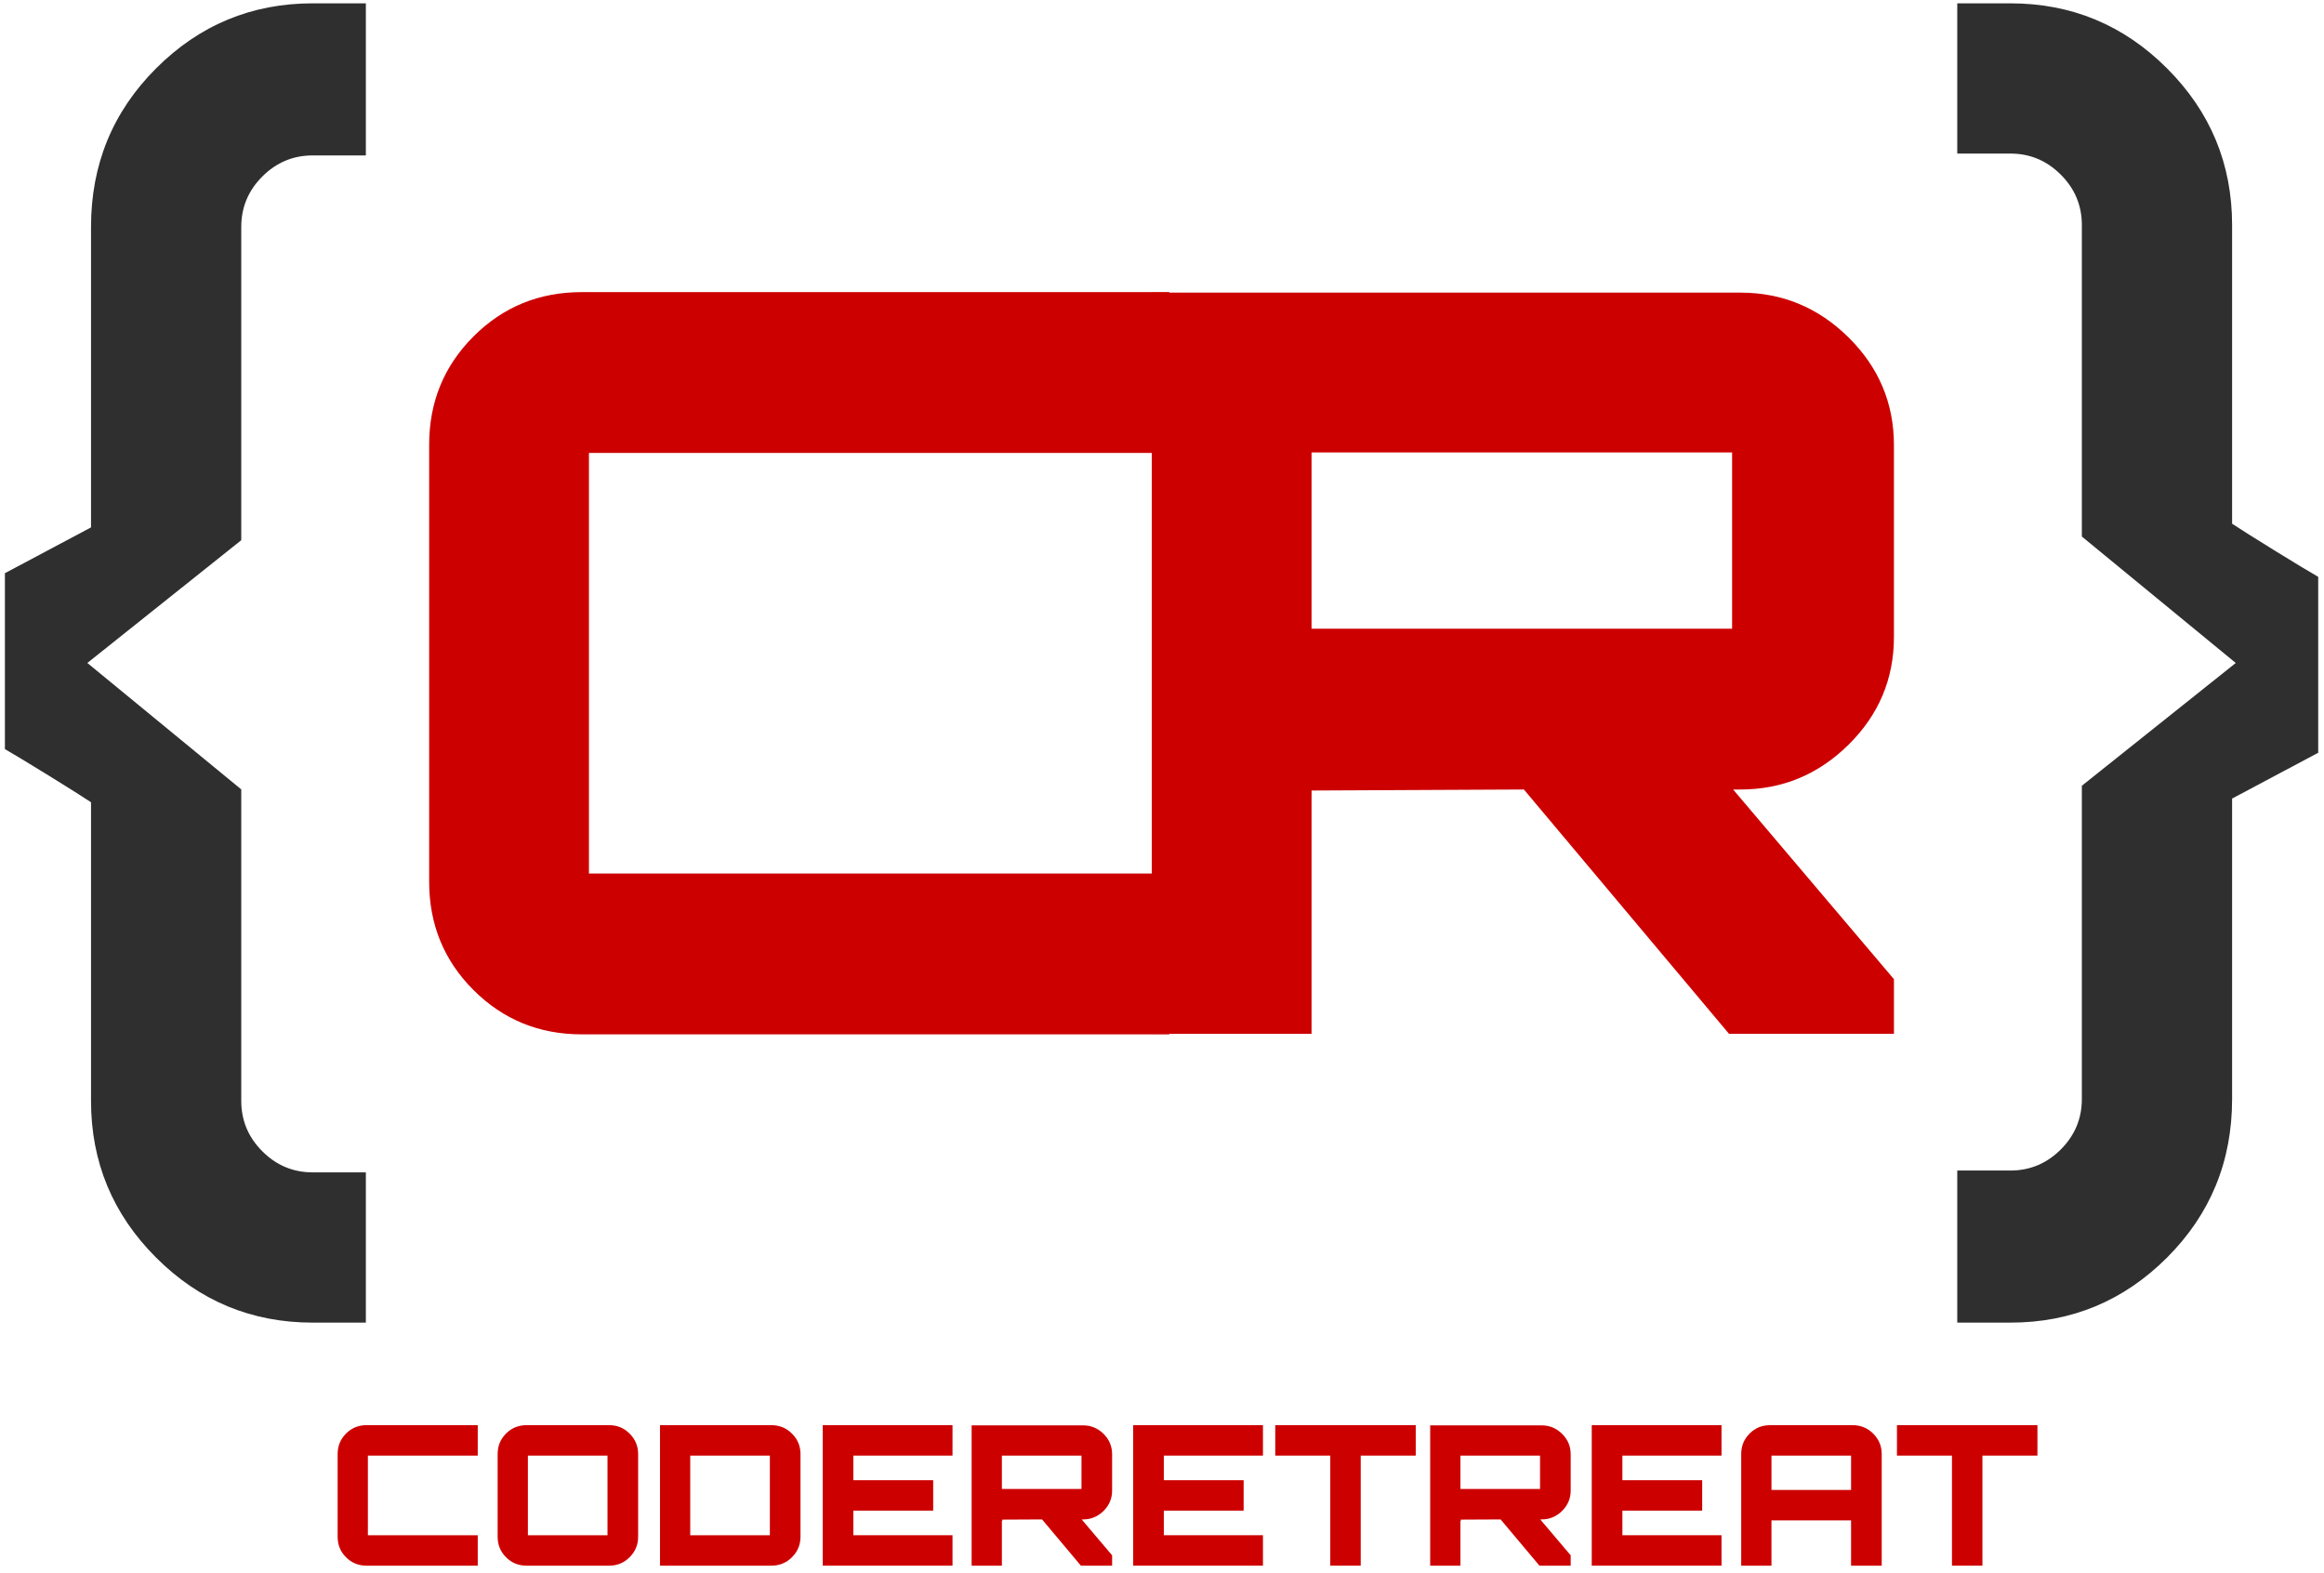
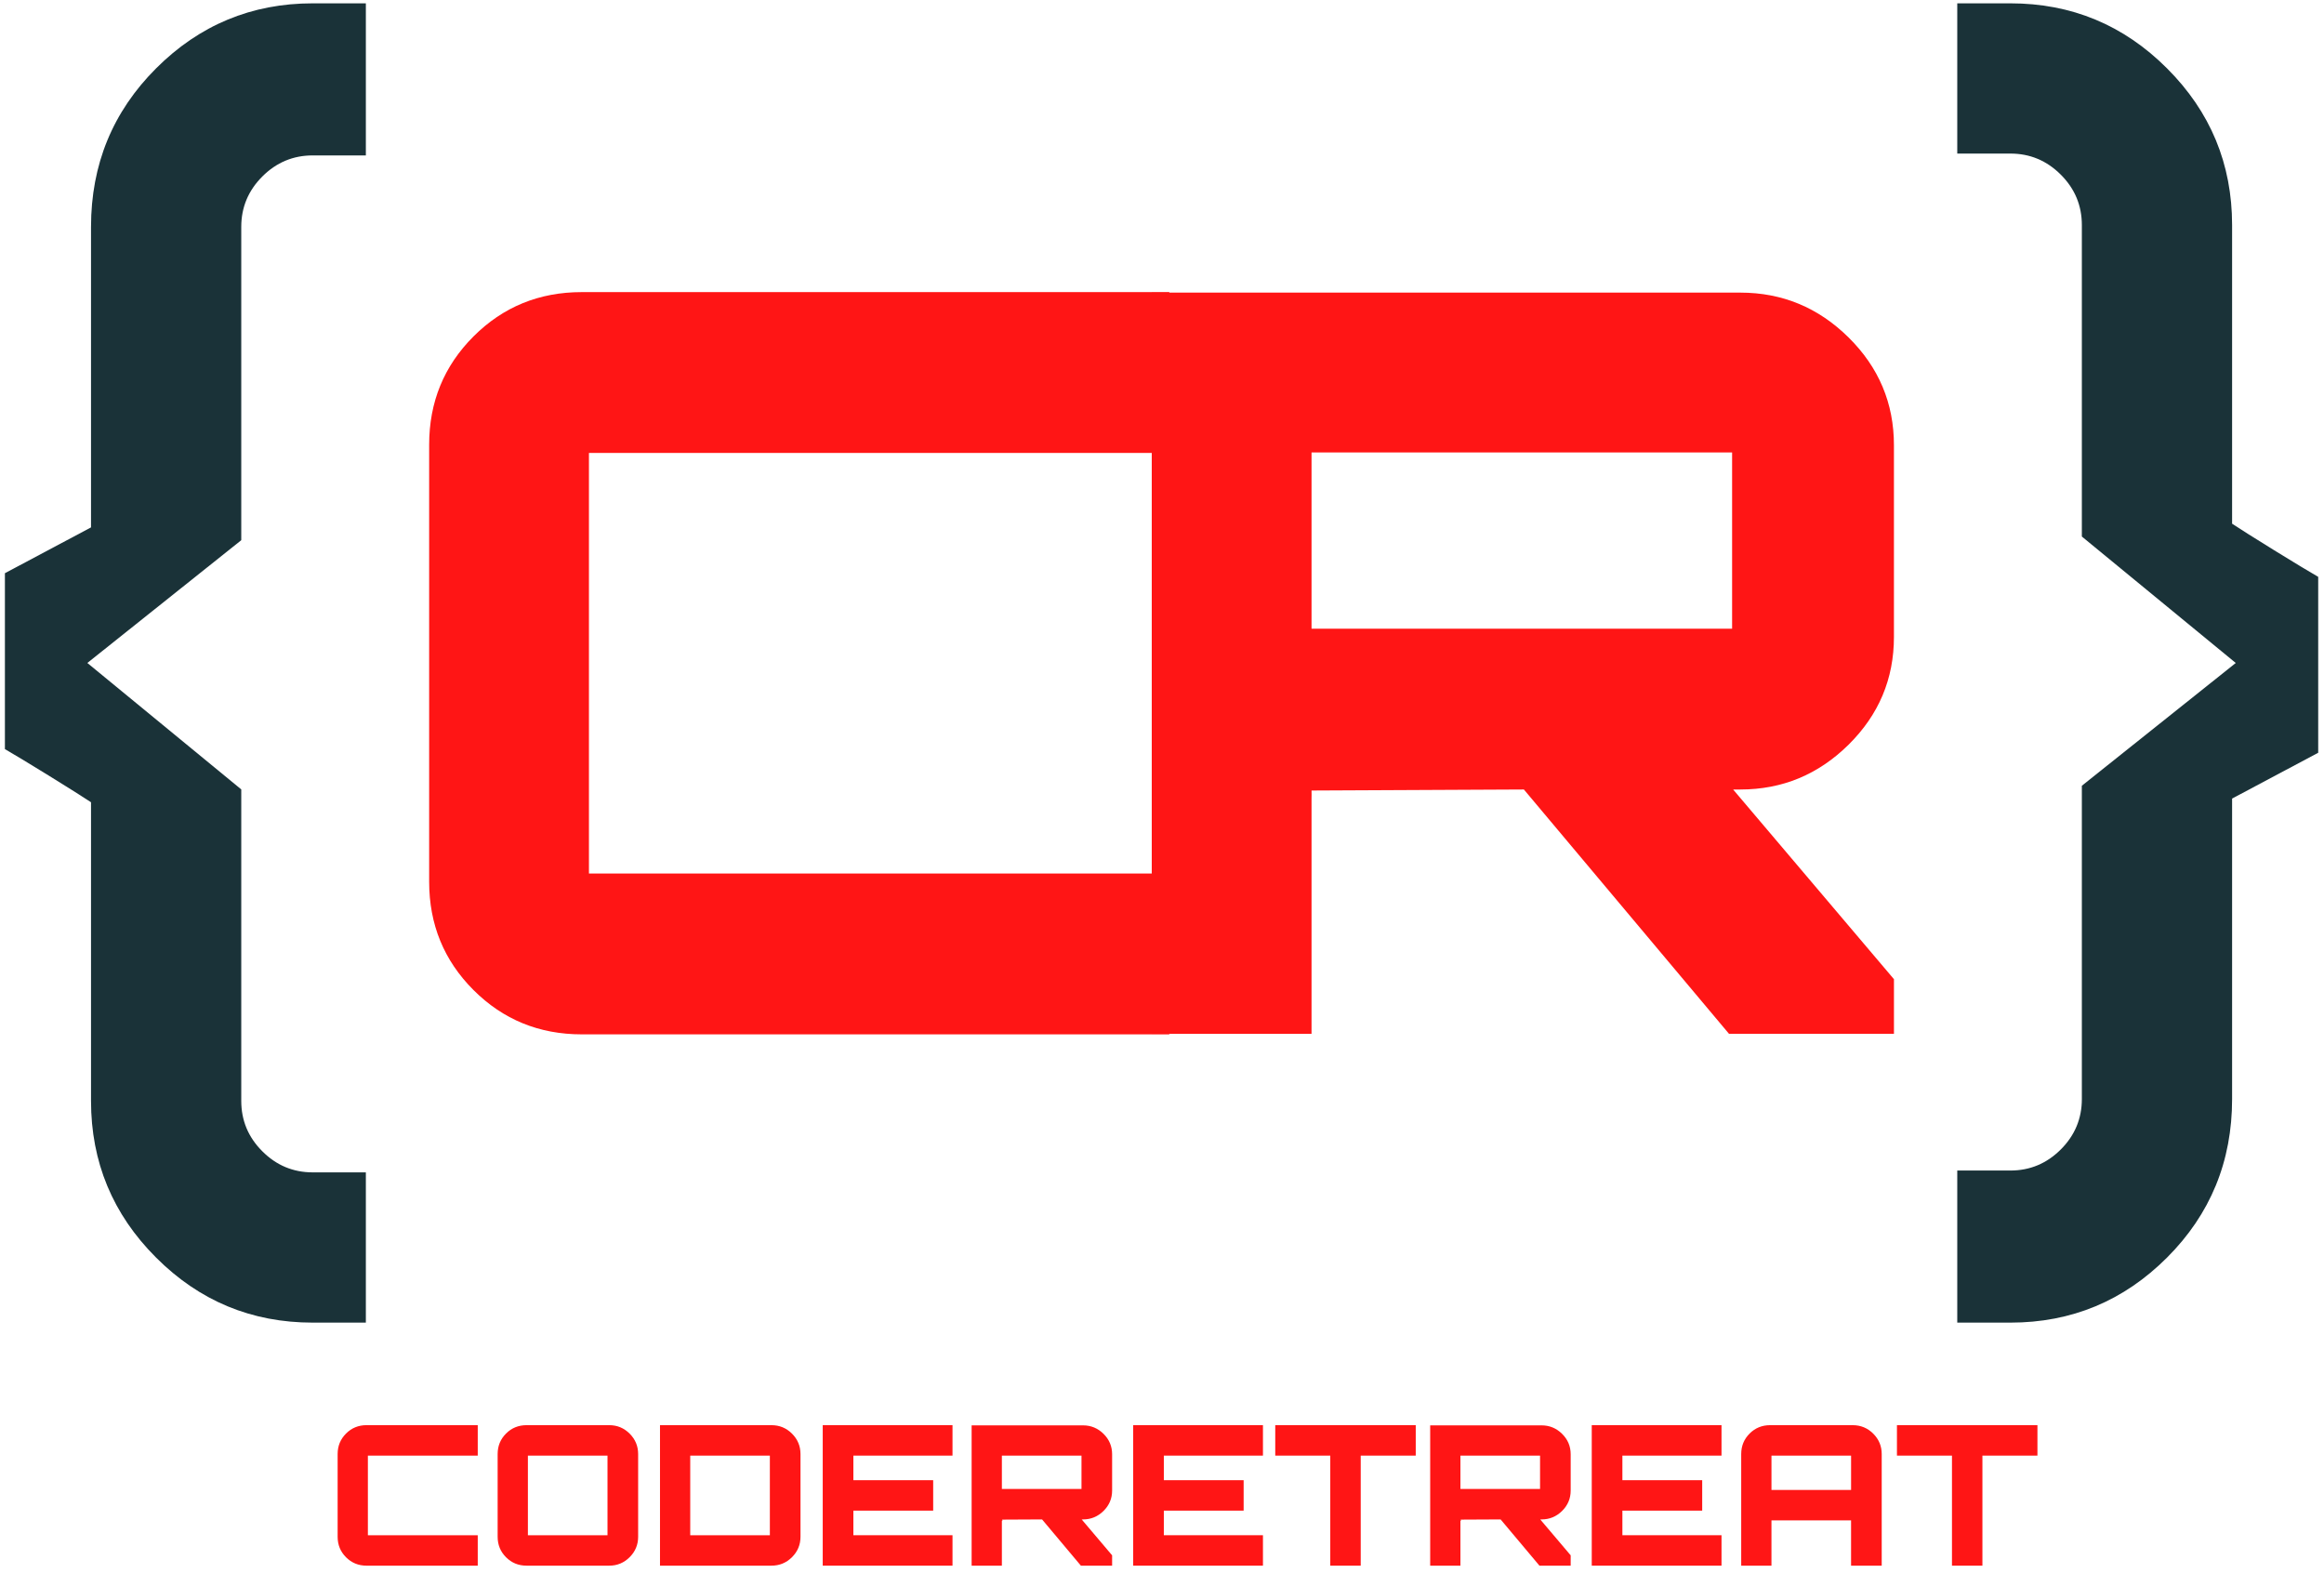
<svg xmlns="http://www.w3.org/2000/svg" width="235px" height="159px" viewBox="0 0 235 159" version="1.1">
  <description>Created with Sketch (http://www.bohemiancoding.com/sketch)</description>
  <defs />
  <g id="Page-1" stroke="none" stroke-width="1" fill="none" fill-rule="evenodd">
-     <g id="Coderetreat---Logo">
-       <g id="Group">
-         <path d="M118.237,45.796 L59.553,45.796 L59.553,88.324 L118.237,88.324 L118.237,104.585 L58.823,104.585 C54.513,104.585 50.865,103.091 47.878,100.103 C44.89,97.116 43.396,93.468 43.396,89.158 L43.396,44.963 C43.396,40.655 44.89,37.007 47.878,34.018 C50.865,31.031 54.513,29.536 58.823,29.536 L118.237,29.536 L118.237,45.796 L118.237,45.796 Z" id="Shape" fill="#CD0000" />
-         <path d="M132.621,80.455 L132.621,104.533 L116.464,104.533 L116.464,29.587 L175.982,29.587 C180.22,29.587 183.869,31.099 186.927,34.122 C189.984,37.144 191.513,40.776 191.513,45.014 L191.513,64.401 C191.513,68.641 189.984,72.271 186.927,75.294 C183.868,78.317 180.22,79.828 175.982,79.828 L175.253,79.828 L191.514,99.007 L191.514,104.531 L174.836,104.531 L154.094,79.827 L132.621,79.931 C132.621,80.278 132.636,80.375 132.621,80.792 L132.621,80.455 Z M132.621,45.745 L132.621,63.569 L175.148,63.569 L175.148,45.745 L132.621,45.745 L132.621,45.745 Z" id="Shape" fill="#CD0000" />
-         <path d="M24.396,79.818 L24.396,111.314 C24.396,113.291 25.105,114.99 26.527,116.409 C27.945,117.83 29.645,118.54 31.622,118.54 L36.995,118.54 L36.995,133.732 L31.622,133.732 C25.444,133.732 20.164,131.541 15.782,127.155 C11.396,122.772 9.204,117.492 9.204,111.315 L9.204,81.116 C8.463,80.624 7.042,79.726 4.943,78.429 C2.841,77.132 1.359,76.238 0.496,75.743 L0.496,57.957 L9.204,53.325 L9.204,22.94 C9.204,16.641 11.395,11.3 15.782,6.914 C20.164,2.531 25.445,0.337 31.622,0.337 L36.995,0.337 L36.995,15.714 L31.622,15.714 C29.645,15.714 27.946,16.426 26.527,17.844 C25.106,19.266 24.396,20.965 24.396,22.939 L24.396,54.62 L8.833,67.033 L24.396,79.818 L24.396,79.818 Z" id="Shape" fill="#2F2F2F" />
-         <path d="M210.514,54.25 L210.514,22.754 C210.514,20.777 209.805,19.078 208.384,17.659 C206.965,16.238 205.266,15.528 203.289,15.528 L197.916,15.528 L197.916,0.337 L203.289,0.337 C209.466,0.337 214.746,2.528 219.129,6.914 C223.515,11.297 225.707,16.577 225.707,22.754 L225.707,52.953 C226.447,53.445 227.868,54.343 229.967,55.64 C232.07,56.937 233.552,57.831 234.414,58.326 L234.414,76.112 L225.707,80.744 L225.707,111.128 C225.707,117.427 223.515,122.768 219.129,127.154 C214.746,131.536 209.466,133.732 203.289,133.732 L197.916,133.732 L197.916,118.354 L203.289,118.354 C205.266,118.354 206.965,117.642 208.384,116.224 C209.805,114.803 210.514,113.103 210.514,111.129 L210.514,79.448 L226.077,67.035 L210.514,54.25 L210.514,54.25 Z" id="Shape" fill="#2F2F2F" />
-         <g transform="translate(34, 144)" id="Shape" fill="#CD0000">
-           <path d="M14.309,3.178 L3.2,3.178 L3.2,11.229 L14.309,11.229 L14.309,14.307 L3.062,14.307 C2.246,14.307 1.556,14.024 0.99,13.458 C0.424,12.893 0.141,12.202 0.141,11.386 L0.141,3.02 C0.141,2.205 0.424,1.514 0.99,0.948 C1.555,0.383 2.246,0.099 3.062,0.099 L14.309,0.099 L14.309,3.178 L14.309,3.178 Z" />
-           <path d="M19.242,0.1 L27.608,0.1 C28.41,0.1 29.098,0.386 29.67,0.958 C30.242,1.53 30.528,2.218 30.528,3.02 L30.528,11.386 C30.528,12.189 30.242,12.876 29.67,13.448 C29.098,14.02 28.41,14.306 27.608,14.306 L19.242,14.306 C18.426,14.306 17.736,14.023 17.17,13.457 C16.604,12.892 16.321,12.201 16.321,11.385 L16.321,3.019 C16.321,2.204 16.604,1.513 17.17,0.947 C17.735,0.383 18.426,0.1 19.242,0.1 L19.242,0.1 Z M19.38,3.178 L19.38,11.229 L27.43,11.229 L27.43,3.178 L19.38,3.178 L19.38,3.178 Z" />
-           <path d="M32.738,0.1 L44.005,0.1 C44.82,0.1 45.515,0.386 46.087,0.958 C46.659,1.53 46.945,2.218 46.945,3.02 L46.945,11.386 C46.945,12.189 46.659,12.876 46.087,13.448 C45.515,14.02 44.82,14.306 44.005,14.306 L32.738,14.306 L32.738,0.1 L32.738,0.1 Z M35.796,3.178 L35.796,11.229 L43.847,11.229 L43.847,3.178 L35.796,3.178 L35.796,3.178 Z" />
-           <path d="M62.316,0.1 L62.316,3.178 L52.292,3.178 L52.292,5.664 L60.362,5.664 L60.362,8.742 L52.292,8.742 L52.292,11.228 L62.316,11.228 L62.316,14.306 L49.194,14.306 L49.194,0.1 L62.316,0.1 L62.316,0.1 Z" />
-           <path d="M78.456,3.041 L78.456,6.711 C78.456,7.514 78.166,8.201 77.588,8.773 C77.009,9.345 76.318,9.631 75.516,9.631 L75.378,9.631 L78.456,13.261 L78.456,14.307 L75.299,14.307 L71.373,9.631 L67.308,9.651 C67.348,9.651 67.367,9.691 67.367,9.77 C67.341,9.77 67.321,9.763 67.308,9.75 L67.308,14.308 L64.25,14.308 L64.25,0.12 L75.517,0.12 C76.319,0.12 77.01,0.406 77.589,0.978 C78.167,1.551 78.456,2.238 78.456,3.041 L78.456,3.041 Z M67.308,3.178 L67.308,6.553 L75.359,6.553 L75.359,3.178 L67.308,3.178 L67.308,3.178 Z" />
-           <path d="M93.708,0.1 L93.708,3.178 L83.685,3.178 L83.685,5.664 L91.755,5.664 L91.755,8.742 L83.685,8.742 L83.685,11.228 L93.708,11.228 L93.708,14.306 L80.587,14.306 L80.587,0.1 L93.708,0.1 L93.708,0.1 Z" />
-           <path d="M94.951,0.1 L109.158,0.1 L109.158,3.178 L103.594,3.178 L103.594,14.307 L100.516,14.307 L100.516,3.178 L94.952,3.178 L94.952,0.1 L94.951,0.1 Z" />
-           <path d="M124.825,3.041 L124.825,6.711 C124.825,7.514 124.536,8.201 123.957,8.773 C123.378,9.345 122.687,9.631 121.885,9.631 L121.747,9.631 L124.825,13.261 L124.825,14.307 L121.668,14.307 L117.741,9.631 L113.677,9.651 C113.717,9.651 113.737,9.691 113.737,9.77 C113.711,9.77 113.69,9.763 113.677,9.75 L113.677,14.308 L110.618,14.308 L110.618,0.12 L121.885,0.12 C122.688,0.12 123.378,0.406 123.957,0.978 C124.536,1.55 124.825,2.238 124.825,3.041 L124.825,3.041 Z M113.677,3.178 L113.677,6.553 L121.728,6.553 L121.728,3.178 L113.677,3.178 L113.677,3.178 Z" />
-           <path d="M140.077,0.1 L140.077,3.178 L130.054,3.178 L130.054,5.664 L138.124,5.664 L138.124,8.742 L130.054,8.742 L130.054,11.228 L140.077,11.228 L140.077,14.306 L126.956,14.306 L126.956,0.1 L140.077,0.1 L140.077,0.1 Z" />
-           <path d="M144.99,0.1 L153.337,0.1 C154.152,0.1 154.847,0.386 155.419,0.958 C155.991,1.53 156.277,2.218 156.277,3.02 L156.277,14.307 L153.178,14.307 L153.178,9.729 L145.128,9.729 L145.128,14.307 L142.069,14.307 L142.069,3.02 C142.069,2.205 142.351,1.514 142.918,0.948 C143.484,0.383 144.175,0.1 144.99,0.1 L144.99,0.1 Z M145.129,6.651 L153.179,6.651 L153.179,3.178 L145.129,3.178 L145.129,6.651 L145.129,6.651 Z" />
-           <path d="M157.816,0.1 L172.023,0.1 L172.023,3.178 L166.459,3.178 L166.459,14.307 L163.381,14.307 L163.381,3.178 L157.817,3.178 L157.817,0.1 L157.816,0.1 Z" />
-         </g>
+     <g id="Logo">
+       <path d="M118.237,45.796 L59.553,45.796 L59.553,88.324 L118.237,88.324 L118.237,104.585 L58.823,104.585 C54.513,104.585 50.865,103.091 47.878,100.103 C44.89,97.116 43.396,93.468 43.396,89.158 L43.396,44.963 C43.396,40.655 44.89,37.007 47.878,34.018 C50.865,31.031 54.513,29.536 58.823,29.536 L118.237,29.536 L118.237,45.796 L118.237,45.796 Z" id="Shape" fill="#FF1515" />
+       <path d="M132.621,80.455 L132.621,104.533 L116.464,104.533 L116.464,29.587 L175.982,29.587 C180.22,29.587 183.869,31.099 186.927,34.122 C189.984,37.144 191.513,40.776 191.513,45.014 L191.513,64.401 C191.513,68.641 189.984,72.271 186.927,75.294 C183.868,78.317 180.22,79.828 175.982,79.828 L175.253,79.828 L191.514,99.007 L191.514,104.531 L174.836,104.531 L154.094,79.827 L132.621,79.931 C132.621,80.278 132.636,80.375 132.621,80.792 L132.621,80.455 L132.621,80.455 Z M132.621,45.745 L132.621,63.569 L175.148,63.569 L175.148,45.745 L132.621,45.745 L132.621,45.745 Z" id="Shape" fill="#FF1515" />
+       <path d="M24.396,79.818 L24.396,111.314 C24.396,113.291 25.105,114.99 26.527,116.409 C27.945,117.83 29.645,118.54 31.622,118.54 L36.995,118.54 L36.995,133.732 L31.622,133.732 C25.444,133.732 20.164,131.541 15.782,127.155 C11.396,122.772 9.204,117.492 9.204,111.315 L9.204,81.116 C8.463,80.624 7.042,79.726 4.943,78.429 C2.841,77.132 1.359,76.238 0.496,75.743 L0.496,57.957 L9.204,53.325 L9.204,22.94 C9.204,16.641 11.395,11.3 15.782,6.914 C20.164,2.531 25.445,0.337 31.622,0.337 L36.995,0.337 L36.995,15.714 L31.622,15.714 C29.645,15.714 27.946,16.426 26.527,17.844 C25.106,19.266 24.396,20.965 24.396,22.939 L24.396,54.62 L8.833,67.033 L24.396,79.818 L24.396,79.818 Z" id="Shape" fill="#1A3238" />
+       <path d="M210.514,54.25 L210.514,22.754 C210.514,20.777 209.805,19.078 208.384,17.659 C206.965,16.238 205.266,15.528 203.289,15.528 L197.916,15.528 L197.916,0.337 L203.289,0.337 C209.466,0.337 214.746,2.528 219.129,6.914 C223.515,11.297 225.707,16.577 225.707,22.754 L225.707,52.953 C226.447,53.445 227.868,54.343 229.967,55.64 C232.07,56.937 233.552,57.831 234.414,58.326 L234.414,76.112 L225.707,80.744 L225.707,111.128 C225.707,117.427 223.515,122.768 219.129,127.154 C214.746,131.536 209.466,133.732 203.289,133.732 L197.916,133.732 L197.916,118.354 L203.289,118.354 C205.266,118.354 206.965,117.642 208.384,116.224 C209.805,114.803 210.514,113.103 210.514,111.129 L210.514,79.448 L226.077,67.035 L210.514,54.25 L210.514,54.25 Z" id="Shape" fill="#1A3238" />
+       <g id="Shape" transform="translate(34, 144)">
+         <path d="M14.309,3.178 L3.2,3.178 L3.2,11.229 L14.309,11.229 L14.309,14.307 L3.062,14.307 C2.246,14.307 1.556,14.024 0.99,13.458 C0.424,12.893 0.141,12.202 0.141,11.386 L0.141,3.02 C0.141,2.205 0.424,1.514 0.99,0.948 C1.555,0.383 2.246,0.099 3.062,0.099 L14.309,0.099 L14.309,3.178 L14.309,3.178 Z" fill="#FF1515" />
+         <path d="M19.242,0.1 L27.608,0.1 C28.41,0.1 29.098,0.386 29.67,0.958 C30.242,1.53 30.528,2.218 30.528,3.02 L30.528,11.386 C30.528,12.189 30.242,12.876 29.67,13.448 C29.098,14.02 28.41,14.306 27.608,14.306 L19.242,14.306 C18.426,14.306 17.736,14.023 17.17,13.457 C16.604,12.892 16.321,12.201 16.321,11.385 L16.321,3.019 C16.321,2.204 16.604,1.513 17.17,0.947 C17.735,0.383 18.426,0.1 19.242,0.1 L19.242,0.1 L19.242,0.1 Z M19.38,3.178 L19.38,11.229 L27.43,11.229 L27.43,3.178 L19.38,3.178 L19.38,3.178 Z" fill="#FF1515" />
+         <path d="M32.738,0.1 L44.005,0.1 C44.82,0.1 45.515,0.386 46.087,0.958 C46.659,1.53 46.945,2.218 46.945,3.02 L46.945,11.386 C46.945,12.189 46.659,12.876 46.087,13.448 C45.515,14.02 44.82,14.306 44.005,14.306 L32.738,14.306 L32.738,0.1 L32.738,0.1 Z M35.796,3.178 L35.796,11.229 L43.847,11.229 L43.847,3.178 L35.796,3.178 L35.796,3.178 Z" fill="#FF1515" />
+         <path d="M62.316,0.1 L62.316,3.178 L52.292,3.178 L52.292,5.664 L60.362,5.664 L60.362,8.742 L52.292,8.742 L52.292,11.228 L62.316,11.228 L62.316,14.306 L49.194,14.306 L49.194,0.1 L62.316,0.1 L62.316,0.1 Z" fill="#FF1515" />
+         <path d="M78.456,3.041 L78.456,6.711 C78.456,7.514 78.166,8.201 77.588,8.773 C77.009,9.345 76.318,9.631 75.516,9.631 L75.378,9.631 L78.456,13.261 L78.456,14.307 L75.299,14.307 L71.373,9.631 L67.308,9.651 C67.348,9.651 67.367,9.691 67.367,9.77 C67.341,9.77 67.321,9.763 67.308,9.75 L67.308,14.308 L64.25,14.308 L64.25,0.12 L75.517,0.12 C76.319,0.12 77.01,0.406 77.589,0.978 C78.167,1.551 78.456,2.238 78.456,3.041 L78.456,3.041 L78.456,3.041 Z M67.308,3.178 L67.308,6.553 L75.359,6.553 L75.359,3.178 L67.308,3.178 L67.308,3.178 Z" fill="#FF1515" />
+         <path d="M93.708,0.1 L93.708,3.178 L83.685,3.178 L83.685,5.664 L91.755,5.664 L91.755,8.742 L83.685,8.742 L83.685,11.228 L93.708,11.228 L93.708,14.306 L80.587,14.306 L80.587,0.1 L93.708,0.1 L93.708,0.1 Z" fill="#FF1515" />
+         <path d="M94.951,0.1 L109.158,0.1 L109.158,3.178 L103.594,3.178 L103.594,14.307 L100.516,14.307 L100.516,3.178 L94.952,3.178 L94.952,0.1 L94.951,0.1 L94.951,0.1 Z" fill="#FF1515" />
+         <path d="M124.825,3.041 L124.825,6.711 C124.825,7.514 124.536,8.201 123.957,8.773 C123.378,9.345 122.687,9.631 121.885,9.631 L121.747,9.631 L124.825,13.261 L124.825,14.307 L121.668,14.307 L117.741,9.631 L113.677,9.651 C113.717,9.651 113.737,9.691 113.737,9.77 C113.711,9.77 113.69,9.763 113.677,9.75 L113.677,14.308 L110.618,14.308 L110.618,0.12 L121.885,0.12 C122.688,0.12 123.378,0.406 123.957,0.978 C124.536,1.55 124.825,2.238 124.825,3.041 L124.825,3.041 L124.825,3.041 Z M113.677,3.178 L113.677,6.553 L121.728,6.553 L121.728,3.178 L113.677,3.178 L113.677,3.178 Z" fill="#FF1515" />
+         <path d="M140.077,0.1 L140.077,3.178 L130.054,3.178 L130.054,5.664 L138.124,5.664 L138.124,8.742 L130.054,8.742 L130.054,11.228 L140.077,11.228 L140.077,14.306 L126.956,14.306 L126.956,0.1 L140.077,0.1 L140.077,0.1 Z" fill="#FF1515" />
+         <path d="M144.99,0.1 L153.337,0.1 C154.152,0.1 154.847,0.386 155.419,0.958 C155.991,1.53 156.277,2.218 156.277,3.02 L156.277,14.307 L153.178,14.307 L153.178,9.729 L145.128,9.729 L145.128,14.307 L142.069,14.307 L142.069,3.02 C142.069,2.205 142.351,1.514 142.918,0.948 C143.484,0.383 144.175,0.1 144.99,0.1 L144.99,0.1 L144.99,0.1 Z M145.129,6.651 L153.179,6.651 L153.179,3.178 L145.129,3.178 L145.129,6.651 L145.129,6.651 Z" fill="#FF1616" />
+         <path d="M157.816,0.1 L172.023,0.1 L172.023,3.178 L166.459,3.178 L166.459,14.307 L163.381,14.307 L163.381,3.178 L157.817,3.178 L157.817,0.1 L157.816,0.1 L157.816,0.1 Z" fill="#FF1515" />
      </g>
    </g>
  </g>
</svg>
